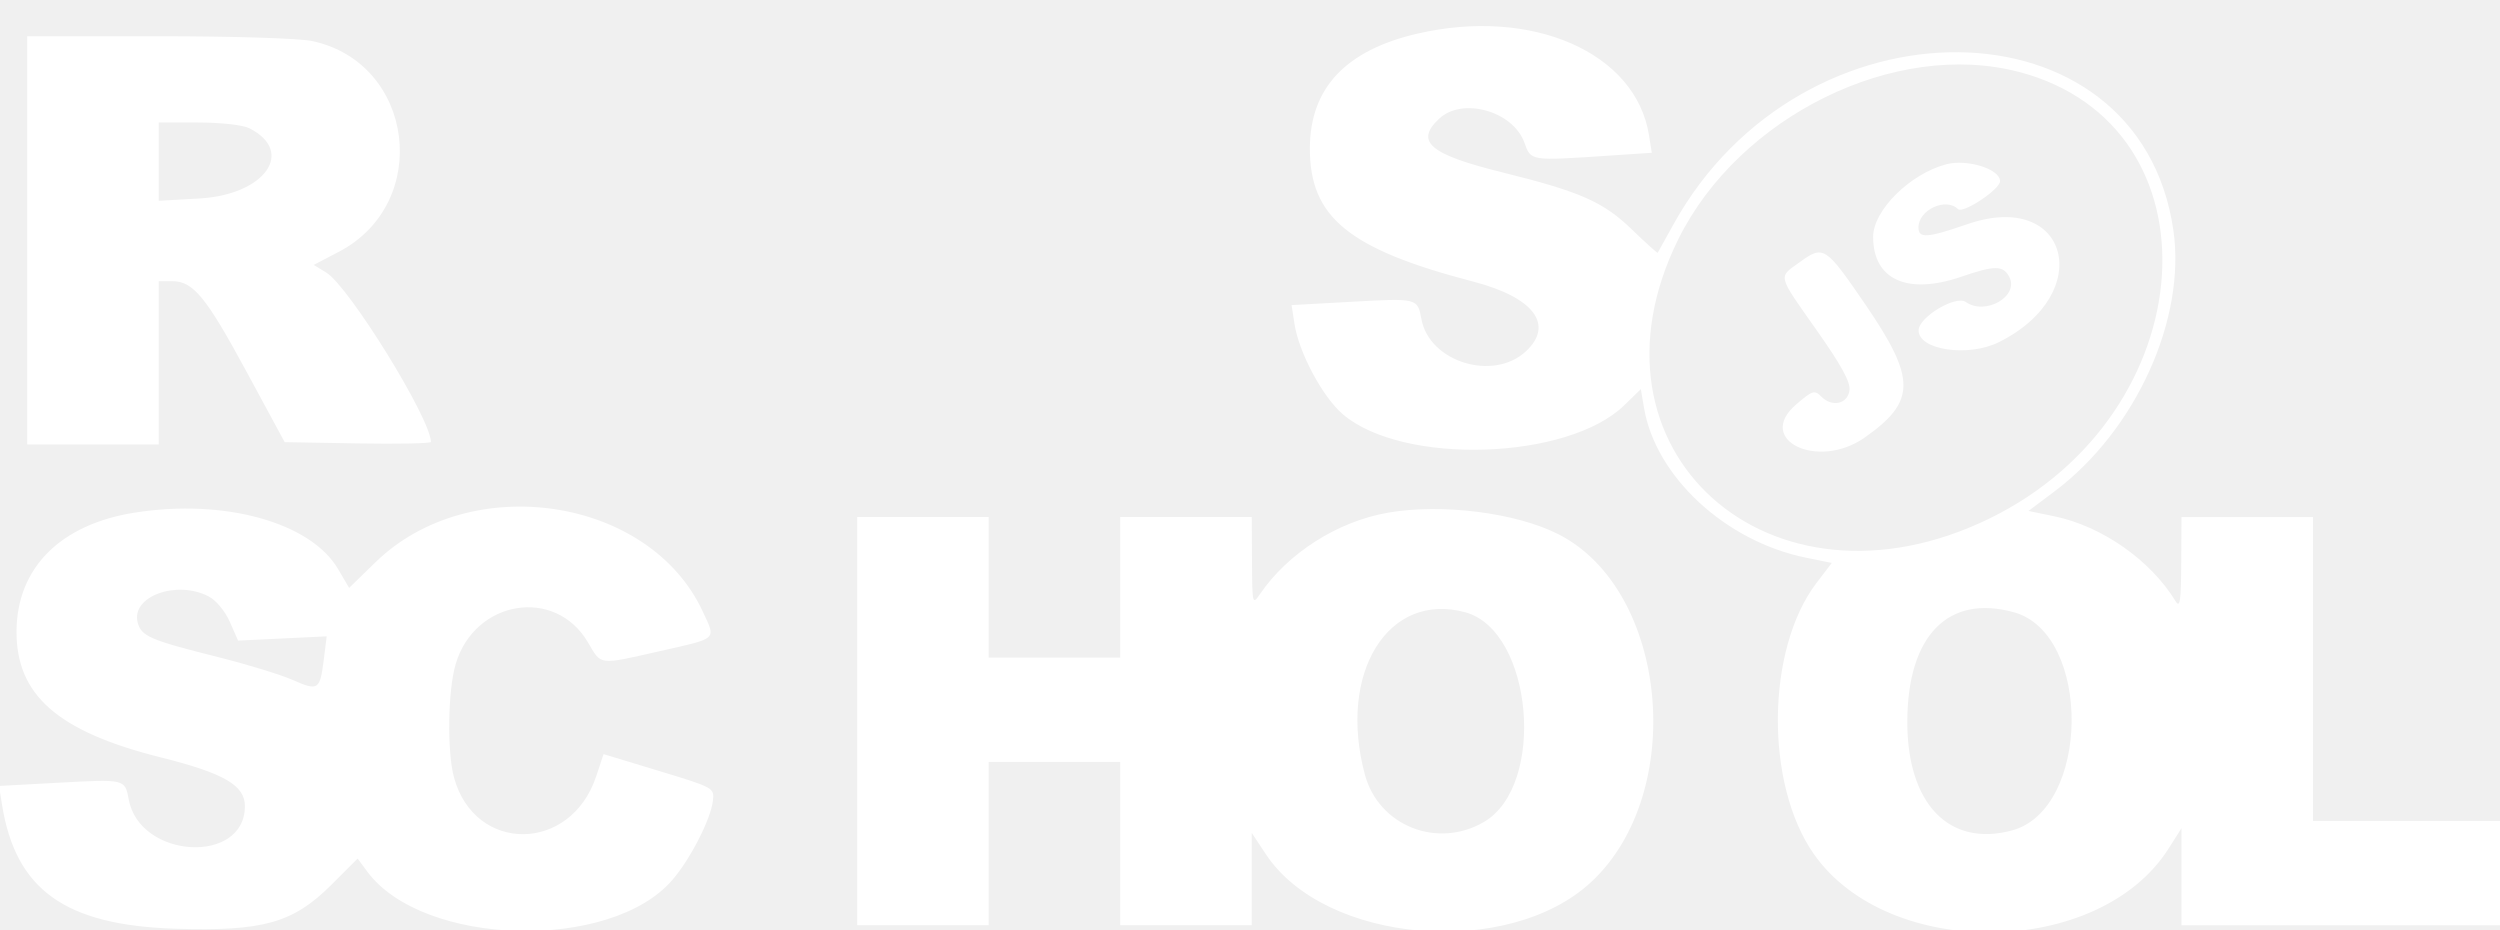
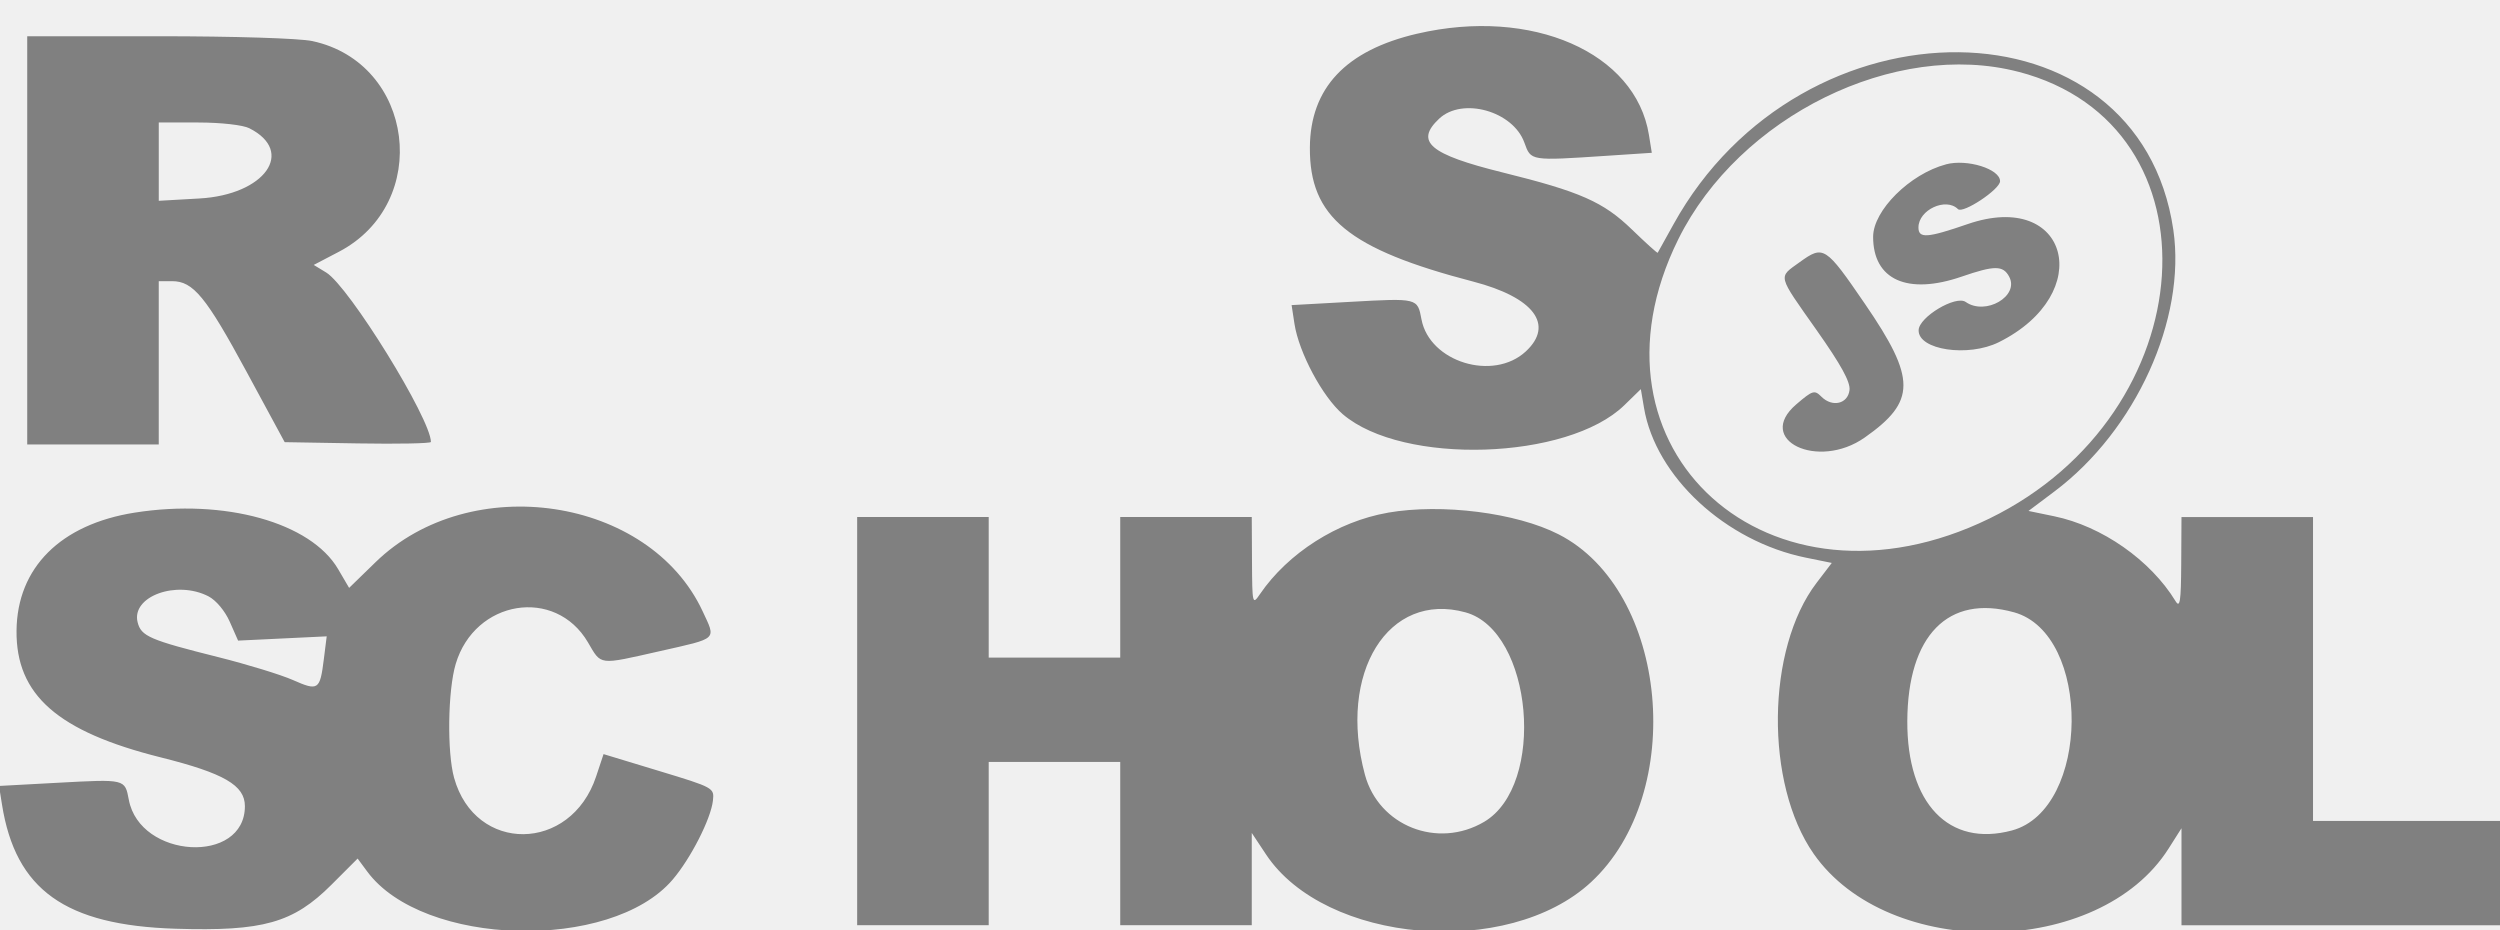
<svg xmlns="http://www.w3.org/2000/svg" version="1.1" width="242" height="90" viewBox="0 0 242 90">
-   <path fill="#fff" d="M137.197 3.257c-6.927 1.609-10.367 5.259-10.401 11.036-0.039 6.727 3.729 9.816 15.812 12.966 5.873 1.53 7.869 4.182 5.091 6.758-3.153 2.922-9.323 1.027-10.1-3.105-0.385-2.062-0.366-2.056-6.837-1.696l-5.735 0.318 0.276 1.806c0.425 2.784 2.722 7.082 4.68 8.758 5.802 4.964 21.78 4.455 27.25-0.872l1.6-1.558 0.307 1.811c1.125 6.663 7.892 12.923 15.677 14.504l2.5 0.509-1.477 1.935c-4.874 6.384-5.012 19.44-0.276 26.221 7.248 10.375 27.644 10.074 34.355-0.506l1.249-1.969v9.391h31.61v-10.097h-18.878v-29.416h-12.732l-0.025 4.5c-0.022 3.676-0.121 4.343-0.548 3.642-2.419-3.968-7.13-7.265-11.748-8.218l-2.489-0.515 2.526-1.898c7.858-5.906 12.752-16.681 11.495-25.307-3.305-22.669-35.958-23.020-48.395-0.523-0.802 1.448-1.485 2.68-1.519 2.737s-1.153-0.956-2.489-2.247c-2.77-2.683-4.995-3.665-12.558-5.538-7.037-1.744-8.477-2.967-6.112-5.192 2.25-2.115 7.149-0.745 8.252 2.309 0.647 1.789 0.529 1.772 8.010 1.277l4.326-0.287-0.276-1.724c-1.277-7.987-11.329-12.386-22.424-9.807zM2.635 23.268v19.755h12.732v-15.806h1.294c2.042 0 3.277 1.502 7.214 8.781l3.682 6.803 7.079 0.121c3.893 0.067 7.076 0.003 7.076-0.141 0-2.225-7.934-15.064-10.136-16.402l-1.207-0.734 2.436-1.274c9.031-4.728 7.321-18.273-2.576-20.396-1.249-0.267-7.574-0.467-14.884-0.467h-12.71v19.755zM195.401 6.952c19.87 5.186 18.051 33.064-2.824 43.242-21.268 10.37-40.222-6.654-30.113-27.045 5.898-11.897 20.984-19.316 32.934-16.194zM24.14 12.417c4.472 2.261 1.505 6.435-4.829 6.795l-3.943 0.225v-7.585l3.842 0.006c2.199 0.003 4.306 0.242 4.93 0.557zM188.373 15.91c-3.496 0.928-7.051 4.461-7.054 7.009-0.006 4.163 3.322 5.664 8.558 3.862 3.203-1.102 4.019-1.102 4.612 0.003 1.004 1.879-2.287 3.794-4.207 2.447-0.965-0.675-4.523 1.454-4.559 2.728-0.056 1.918 4.798 2.644 7.771 1.162 9.442-4.705 6.761-14.805-3.032-11.427-3.915 1.35-4.756 1.409-4.756 0.323 0-1.704 2.663-2.936 3.825-1.775 0.475 0.475 4.075-1.912 4.075-2.703 0-1.181-3.189-2.177-5.237-1.631zM174.201 25.383c-2.095 1.516-2.194 1.122 1.648 6.576 2.365 3.355 3.274 5.012 3.184 5.797-0.157 1.342-1.662 1.699-2.72 0.644-0.672-0.672-0.847-0.619-2.438 0.745-4.019 3.443 2.090 6.398 6.629 3.209 4.987-3.504 4.995-5.678 0.037-12.918-3.845-5.617-4.022-5.729-6.342-4.050zM13.044 49.621c-7.183 1.133-11.388 5.333-11.444 11.43-0.056 6.221 3.977 9.765 13.967 12.265 6.123 1.533 8.139 2.703 8.139 4.719 0 5.678-10.164 5.11-11.239-0.627-0.377-2.002-0.329-1.991-6.812-1.64l-5.749 0.312 0.287 1.8c1.311 8.252 6.109 11.686 16.799 12.021 8.477 0.264 11.391-0.557 15.092-4.258l2.534-2.534 0.931 1.257c5.386 7.284 23.58 7.774 29.554 0.793 1.747-2.039 3.707-5.881 3.907-7.65 0.141-1.246 0.101-1.268-5.223-2.883l-5.363-1.628-0.72 2.166c-2.453 7.383-11.714 7.467-13.748 0.127-0.692-2.495-0.608-8.454 0.157-11.022 1.845-6.207 9.638-7.481 12.8-2.090 1.319 2.25 0.965 2.208 6.95 0.855 5.698-1.288 5.453-1.060 4.154-3.859-5.153-11.087-22.475-13.688-31.66-4.759l-2.562 2.492-1.063-1.814c-2.649-4.523-11.005-6.846-19.682-5.473zM134.342 49.632c-4.863 0.844-9.667 3.904-12.381 7.883-0.726 1.066-0.745 0.979-0.768-3.187l-0.023-4.281h-12.732v13.61h-12.732v-13.61h-12.732v39.513h12.732v-15.806h12.732v15.806h12.732v-8.933l1.375 2.073c5.721 8.634 23.414 10.15 31.466 2.694 9.318-8.626 7.49-28.249-3.136-33.671-4.101-2.093-11.298-3.004-16.535-2.095zM20.183 57.727c0.734 0.38 1.595 1.409 2.062 2.467l0.802 1.817 8.578-0.413-0.281 2.239c-0.371 2.962-0.537 3.074-2.998 1.986-1.159-0.512-4.402-1.505-7.211-2.211-6.646-1.665-7.473-2.022-7.813-3.375-0.63-2.503 3.766-4.112 6.865-2.509zM141.871 59.279c6.502 1.806 7.819 16.729 1.789 20.278-4.503 2.649-10.201 0.394-11.537-4.57-2.655-9.863 2.264-17.786 9.748-15.708zM194.951 59.268c7.554 2.098 7.4 19.074-0.191 21.119-6.103 1.642-10.164-2.599-10.133-10.581 0.034-8.294 3.963-12.305 10.325-10.536z" />
+   <path fill="gray" d="M137.197 3.257c-6.927 1.609-10.367 5.259-10.401 11.036-0.039 6.727 3.729 9.816 15.812 12.966 5.873 1.53 7.869 4.182 5.091 6.758-3.153 2.922-9.323 1.027-10.1-3.105-0.385-2.062-0.366-2.056-6.837-1.696l-5.735 0.318 0.276 1.806c0.425 2.784 2.722 7.082 4.68 8.758 5.802 4.964 21.78 4.455 27.25-0.872l1.6-1.558 0.307 1.811c1.125 6.663 7.892 12.923 15.677 14.504l2.5 0.509-1.477 1.935c-4.874 6.384-5.012 19.44-0.276 26.221 7.248 10.375 27.644 10.074 34.355-0.506l1.249-1.969v9.391h31.61v-10.097h-18.878v-29.416h-12.732l-0.025 4.5c-0.022 3.676-0.121 4.343-0.548 3.642-2.419-3.968-7.13-7.265-11.748-8.218l-2.489-0.515 2.526-1.898c7.858-5.906 12.752-16.681 11.495-25.307-3.305-22.669-35.958-23.020-48.395-0.523-0.802 1.448-1.485 2.68-1.519 2.737s-1.153-0.956-2.489-2.247c-2.77-2.683-4.995-3.665-12.558-5.538-7.037-1.744-8.477-2.967-6.112-5.192 2.25-2.115 7.149-0.745 8.252 2.309 0.647 1.789 0.529 1.772 8.010 1.277l4.326-0.287-0.276-1.724c-1.277-7.987-11.329-12.386-22.424-9.807zM2.635 23.268v19.755h12.732v-15.806h1.294c2.042 0 3.277 1.502 7.214 8.781l3.682 6.803 7.079 0.121c3.893 0.067 7.076 0.003 7.076-0.141 0-2.225-7.934-15.064-10.136-16.402l-1.207-0.734 2.436-1.274c9.031-4.728 7.321-18.273-2.576-20.396-1.249-0.267-7.574-0.467-14.884-0.467h-12.71v19.755zM195.401 6.952c19.87 5.186 18.051 33.064-2.824 43.242-21.268 10.37-40.222-6.654-30.113-27.045 5.898-11.897 20.984-19.316 32.934-16.194zM24.14 12.417c4.472 2.261 1.505 6.435-4.829 6.795l-3.943 0.225v-7.585l3.842 0.006c2.199 0.003 4.306 0.242 4.93 0.557zM188.373 15.91c-3.496 0.928-7.051 4.461-7.054 7.009-0.006 4.163 3.322 5.664 8.558 3.862 3.203-1.102 4.019-1.102 4.612 0.003 1.004 1.879-2.287 3.794-4.207 2.447-0.965-0.675-4.523 1.454-4.559 2.728-0.056 1.918 4.798 2.644 7.771 1.162 9.442-4.705 6.761-14.805-3.032-11.427-3.915 1.35-4.756 1.409-4.756 0.323 0-1.704 2.663-2.936 3.825-1.775 0.475 0.475 4.075-1.912 4.075-2.703 0-1.181-3.189-2.177-5.237-1.631zM174.201 25.383c-2.095 1.516-2.194 1.122 1.648 6.576 2.365 3.355 3.274 5.012 3.184 5.797-0.157 1.342-1.662 1.699-2.72 0.644-0.672-0.672-0.847-0.619-2.438 0.745-4.019 3.443 2.090 6.398 6.629 3.209 4.987-3.504 4.995-5.678 0.037-12.918-3.845-5.617-4.022-5.729-6.342-4.050zM13.044 49.621c-7.183 1.133-11.388 5.333-11.444 11.43-0.056 6.221 3.977 9.765 13.967 12.265 6.123 1.533 8.139 2.703 8.139 4.719 0 5.678-10.164 5.11-11.239-0.627-0.377-2.002-0.329-1.991-6.812-1.64l-5.749 0.312 0.287 1.8c1.311 8.252 6.109 11.686 16.799 12.021 8.477 0.264 11.391-0.557 15.092-4.258l2.534-2.534 0.931 1.257c5.386 7.284 23.58 7.774 29.554 0.793 1.747-2.039 3.707-5.881 3.907-7.65 0.141-1.246 0.101-1.268-5.223-2.883l-5.363-1.628-0.72 2.166c-2.453 7.383-11.714 7.467-13.748 0.127-0.692-2.495-0.608-8.454 0.157-11.022 1.845-6.207 9.638-7.481 12.8-2.090 1.319 2.25 0.965 2.208 6.95 0.855 5.698-1.288 5.453-1.060 4.154-3.859-5.153-11.087-22.475-13.688-31.66-4.759l-2.562 2.492-1.063-1.814c-2.649-4.523-11.005-6.846-19.682-5.473zM134.342 49.632c-4.863 0.844-9.667 3.904-12.381 7.883-0.726 1.066-0.745 0.979-0.768-3.187l-0.023-4.281h-12.732v13.61h-12.732v-13.61h-12.732v39.513h12.732v-15.806h12.732v15.806h12.732v-8.933l1.375 2.073c5.721 8.634 23.414 10.15 31.466 2.694 9.318-8.626 7.49-28.249-3.136-33.671-4.101-2.093-11.298-3.004-16.535-2.095zM20.183 57.727c0.734 0.38 1.595 1.409 2.062 2.467l0.802 1.817 8.578-0.413-0.281 2.239c-0.371 2.962-0.537 3.074-2.998 1.986-1.159-0.512-4.402-1.505-7.211-2.211-6.646-1.665-7.473-2.022-7.813-3.375-0.63-2.503 3.766-4.112 6.865-2.509zM141.871 59.279c6.502 1.806 7.819 16.729 1.789 20.278-4.503 2.649-10.201 0.394-11.537-4.57-2.655-9.863 2.264-17.786 9.748-15.708zM194.951 59.268c7.554 2.098 7.4 19.074-0.191 21.119-6.103 1.642-10.164-2.599-10.133-10.581 0.034-8.294 3.963-12.305 10.325-10.536z" />
</svg>
